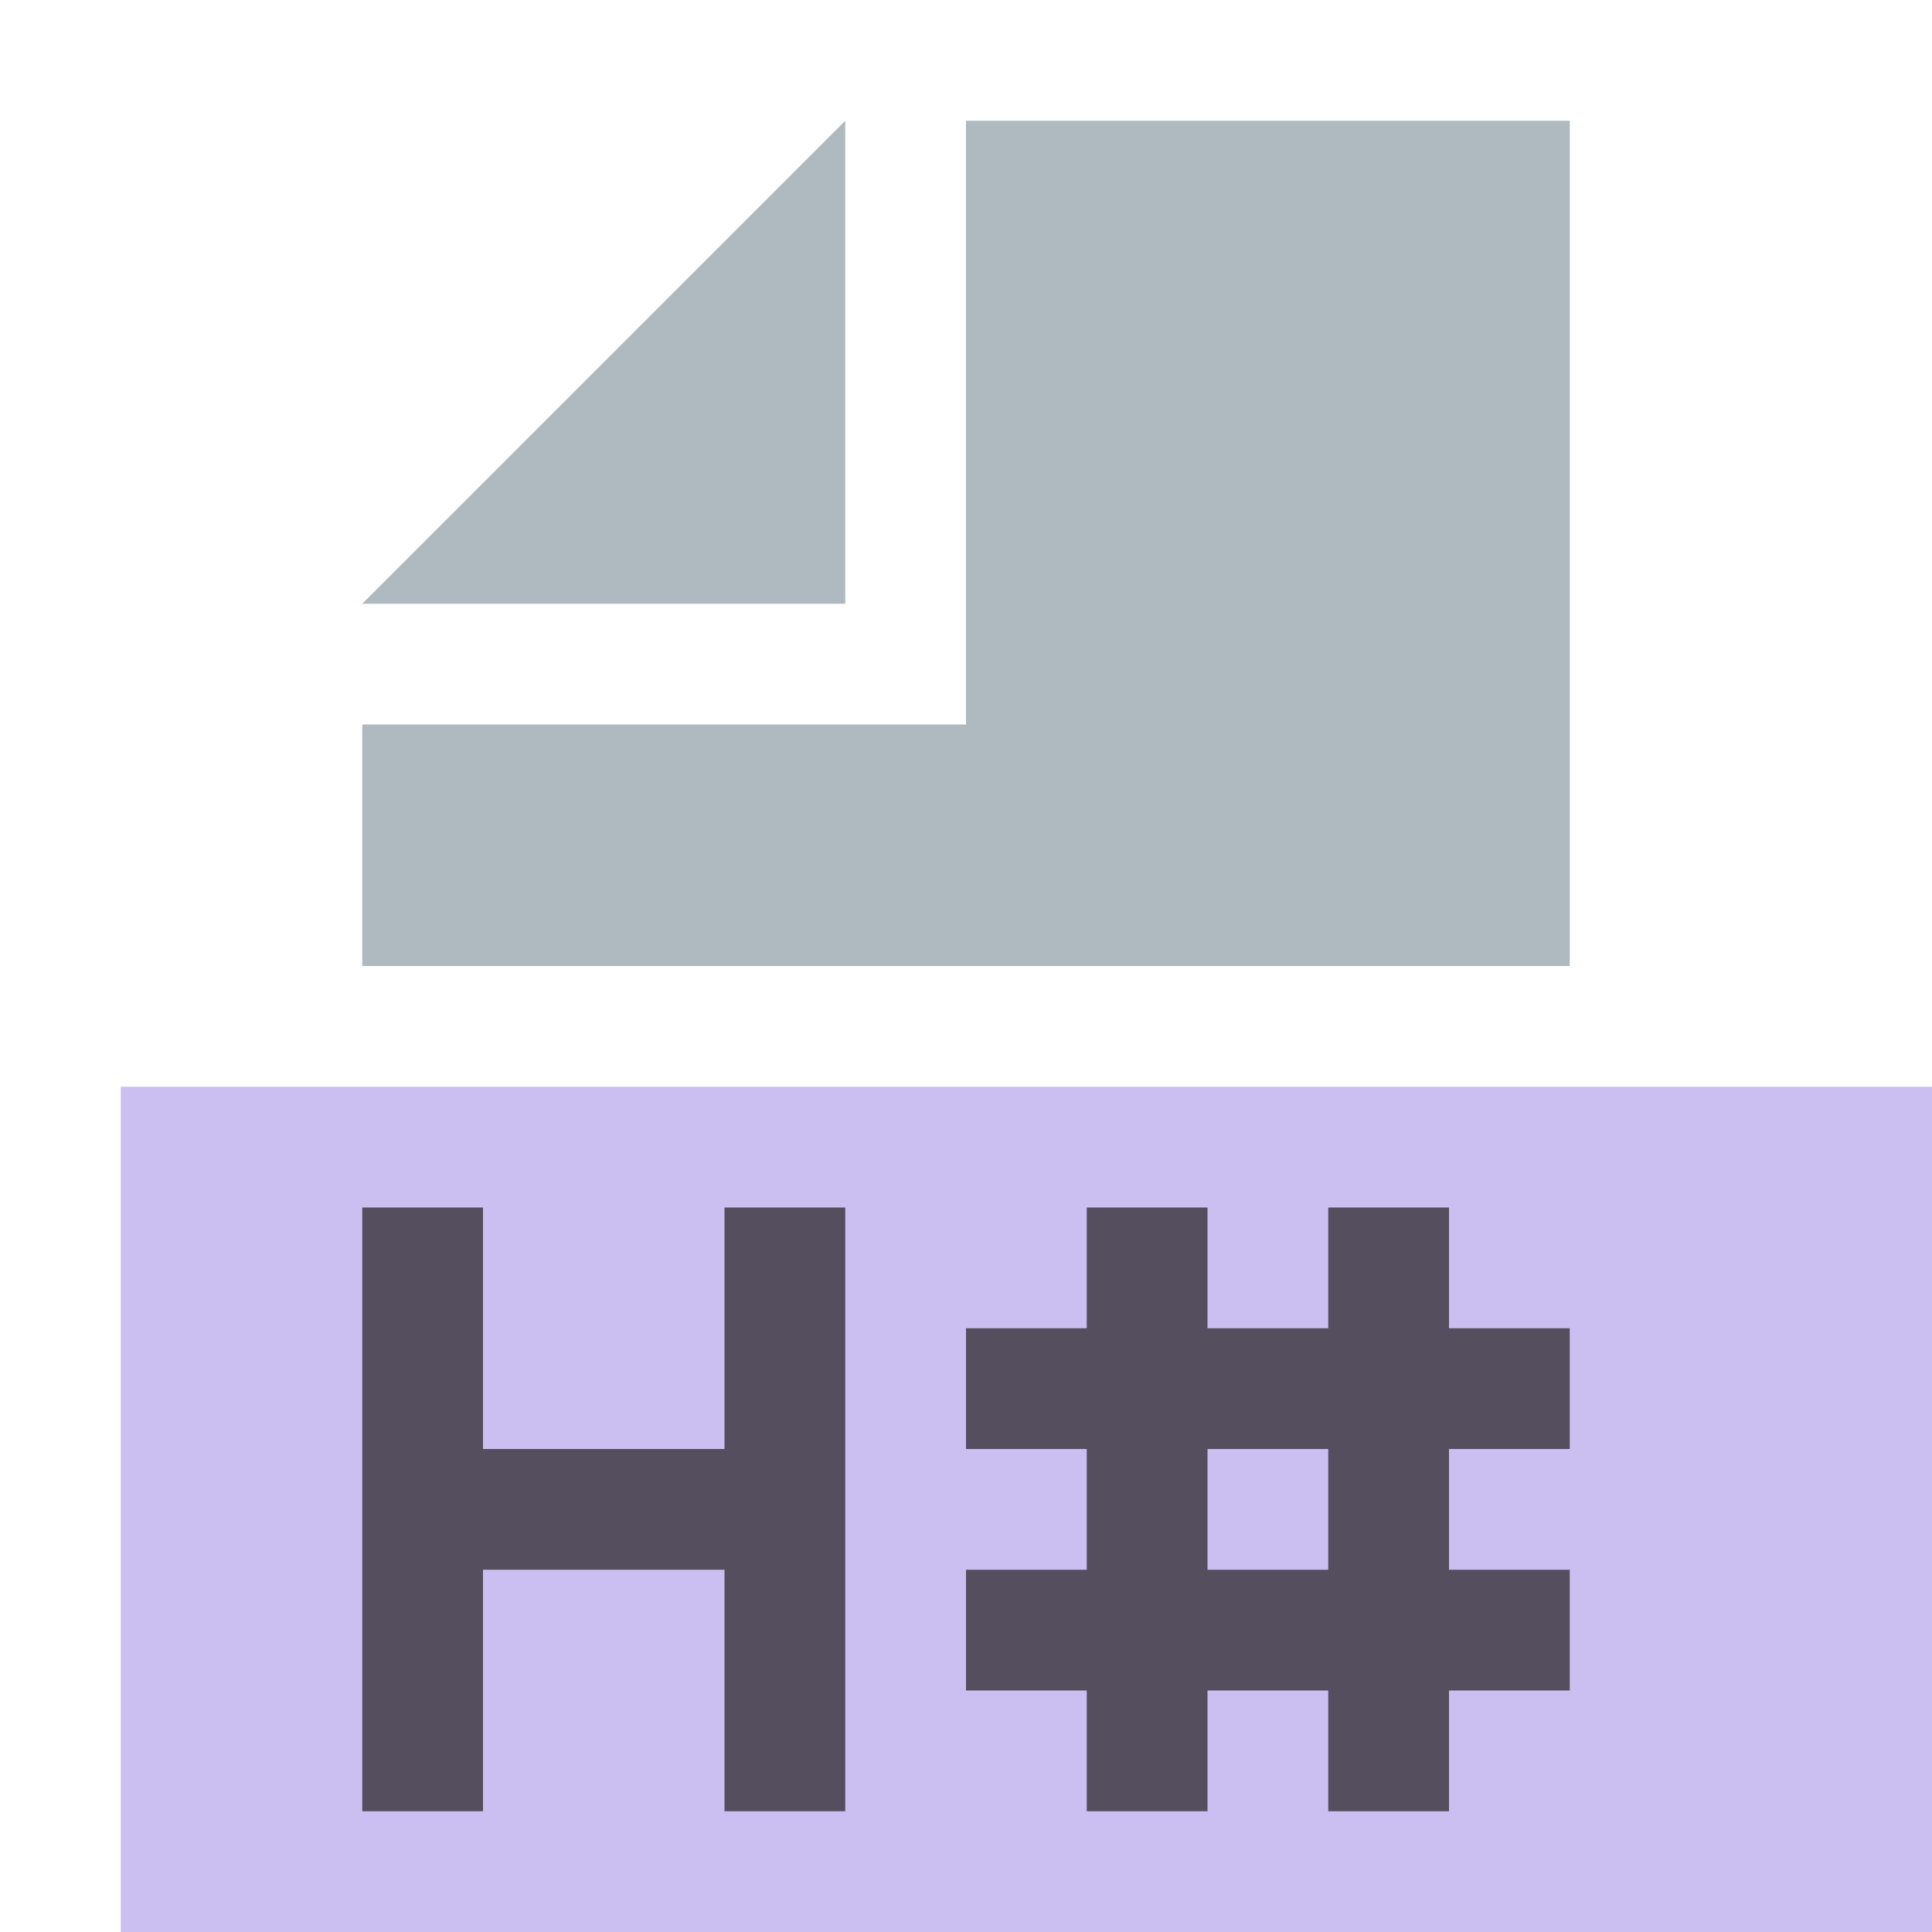
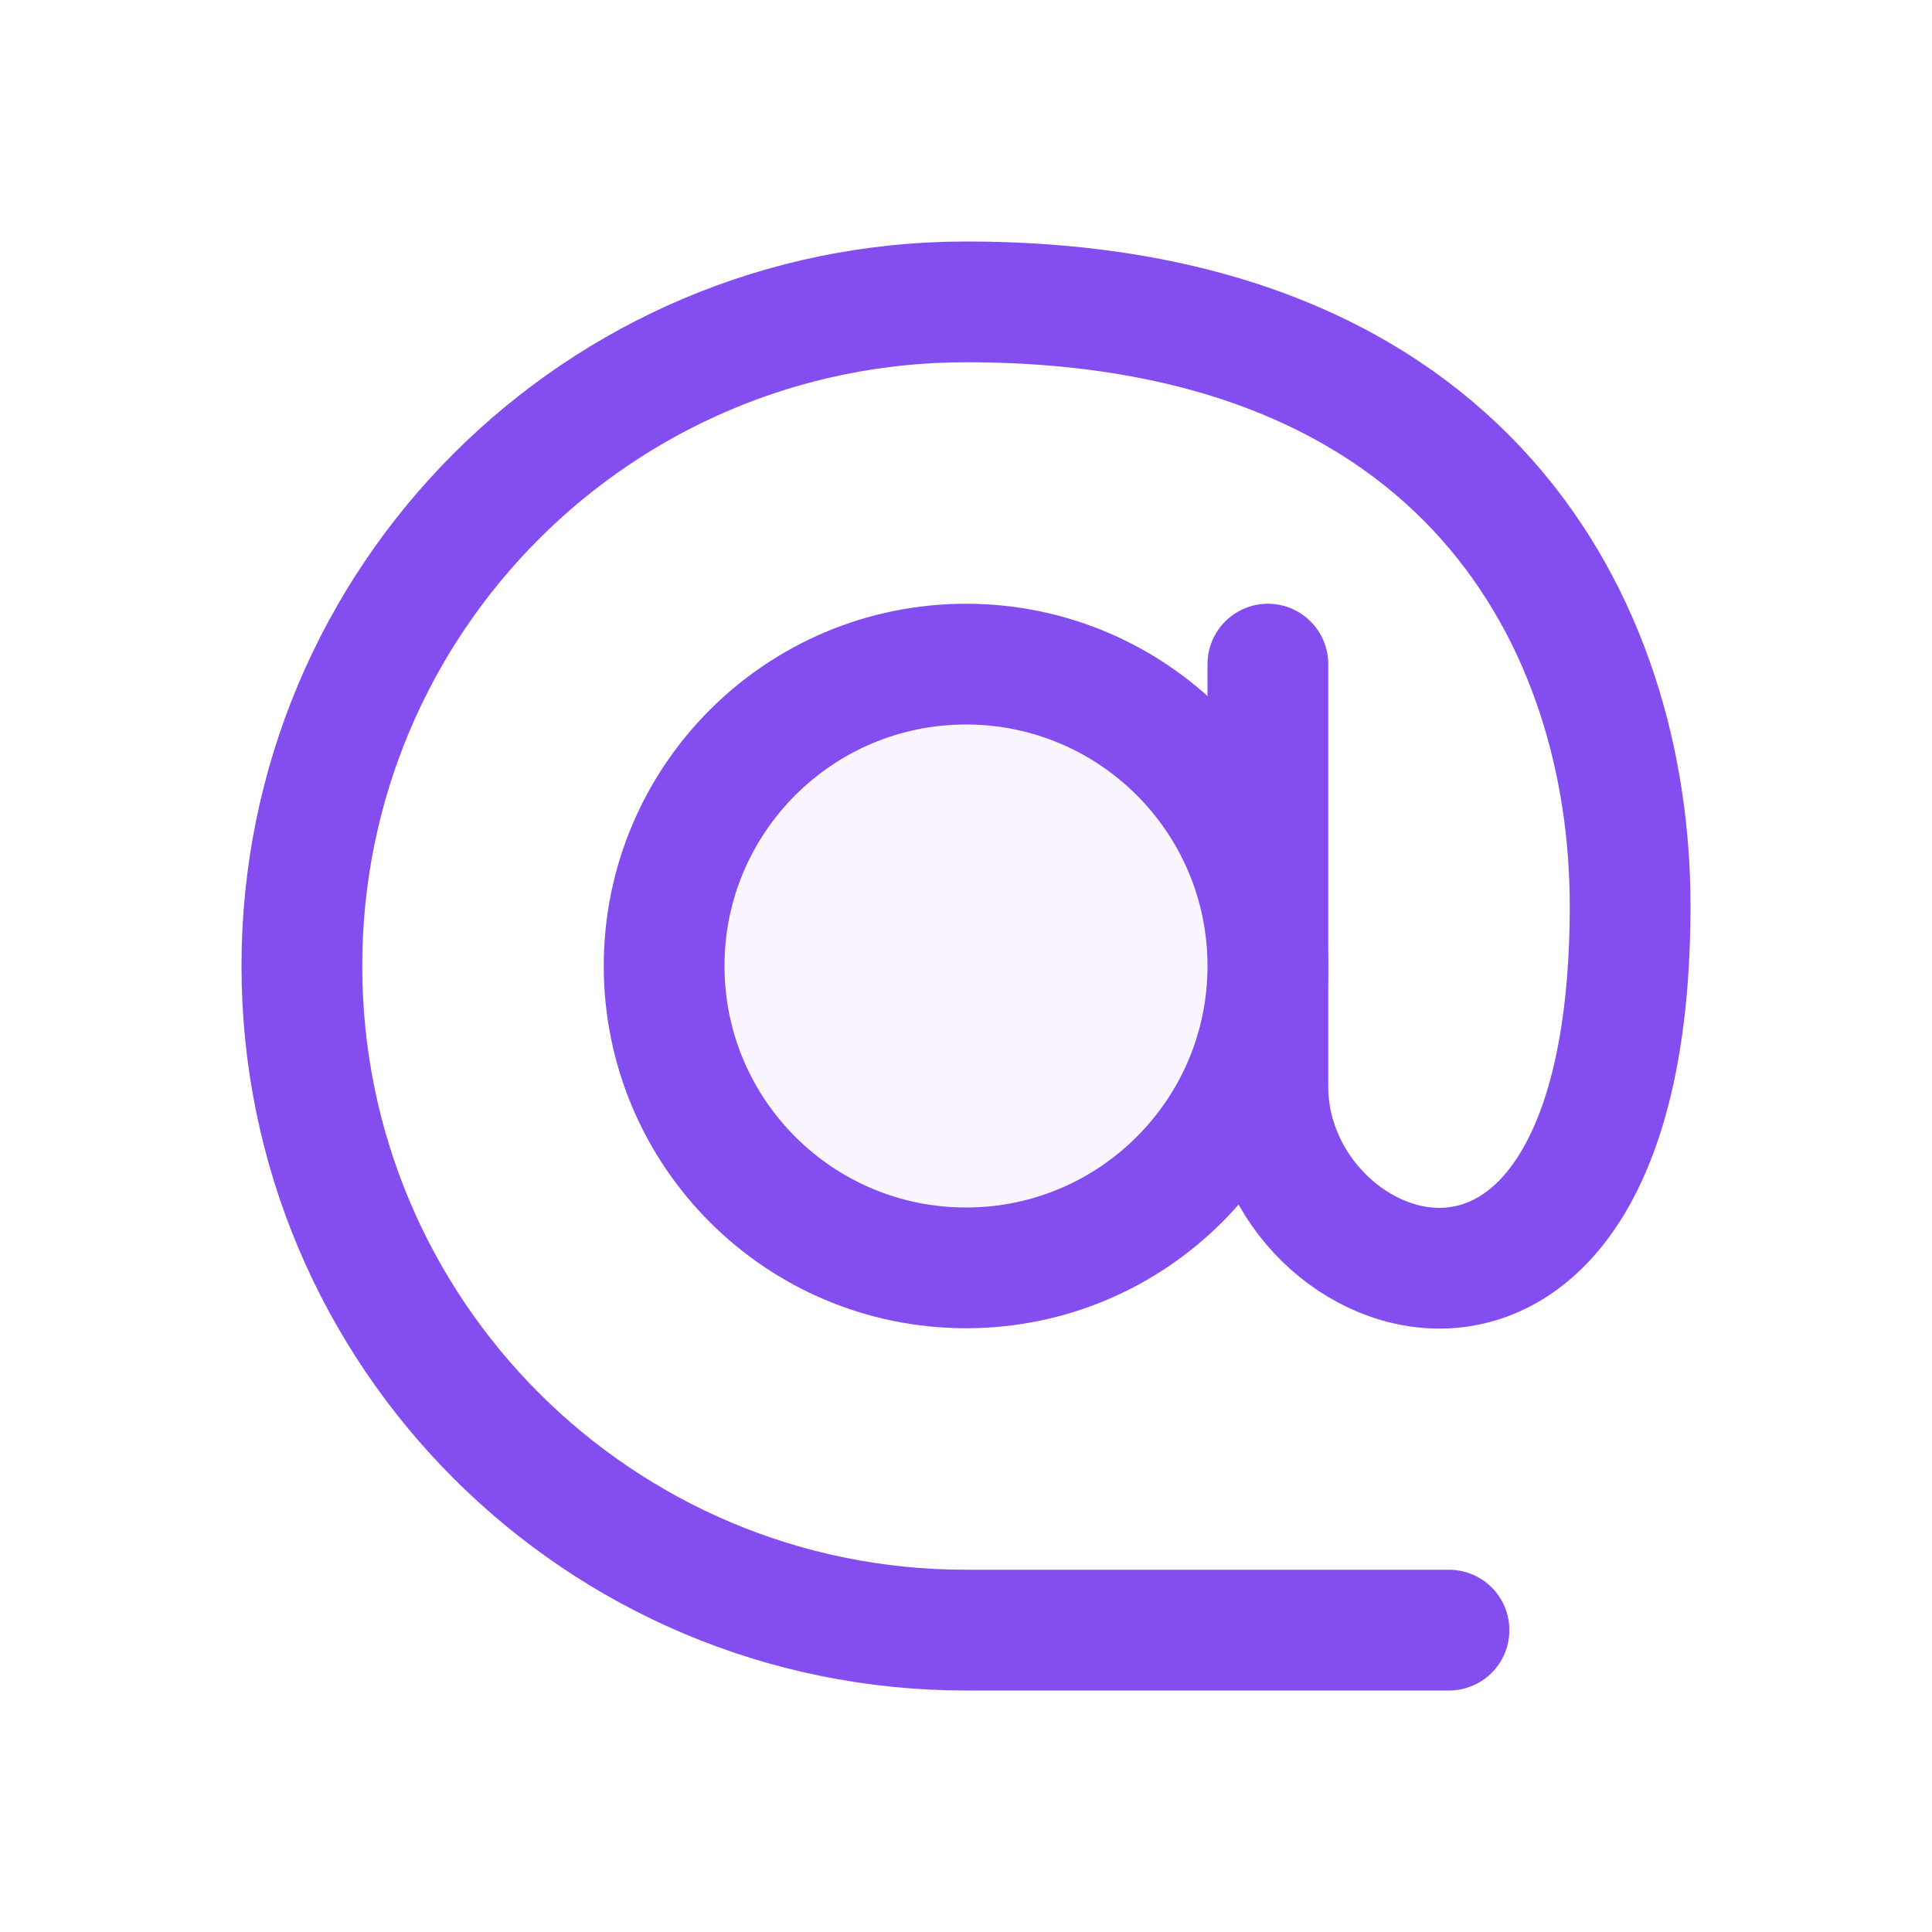
- <svg xmlns="http://www.w3.org/2000/svg" version="1.1" id="Layer_1" x="0px" y="0px" width="16px" height="16px" viewBox="0 0 16 16" enable-background="new 0 0 16 16" xml:space="preserve">
-   <g id="css">
-     <path id="Fill_1" fill-rule="evenodd" clip-rule="evenodd" fill="#9AA7B0" fill-opacity="0.8" d="M7,1L3,5h4V1z" />
-     <path id="Fill_3" fill-rule="evenodd" clip-rule="evenodd" fill="#9AA7B0" fill-opacity="0.8" d="M8,1v5H3v2h10V1H8z" />
-     <path id="Fill_5" fill-rule="evenodd" clip-rule="evenodd" fill="#512BD4" fill-opacity="0.3" d="M1,16h15V9H1V16z" />
-     <polygon fill="#231F20" fill-opacity="0.7" points="3,10 4,10 4,12 6,12 6,10 7,10 7,15 6,15 6,13 4,13 4,15 3,15  " />
-     <path fill="#231F20" fill-opacity="0.7" d="M13,12v-1h-1v-1h-1v1h-1v-1H9v1H8v1h1v1H8v1h1v1h1v-1h1v1h1v-1h1v-1h-1v-1H13z M11,13   h-1v-1h1V13z" />
-   </g>
+ <svg xmlns="http://www.w3.org/2000/svg" width="16" height="16" viewBox="0 0 16 16">
+   <path fill="none" stroke="#834DF0" stroke-linecap="round" stroke-miterlimit="10" d="M10.5 5.5V9c0 1.71 3 2.79 3-1.5 0-2.31-1.34-5-5.5-5-3.04 0-5.5 2.46-5.5 5.5s2.46 5.5 5.5 5.5h4" />
+   <path fill="#FAF5FF" stroke="#834DF0" stroke-linecap="round" stroke-miterlimit="10" d="M8 10.5a2.5 2.5 0 1 0 0-5 2.5 2.5 0 0 0 0 5Z" />
</svg>
